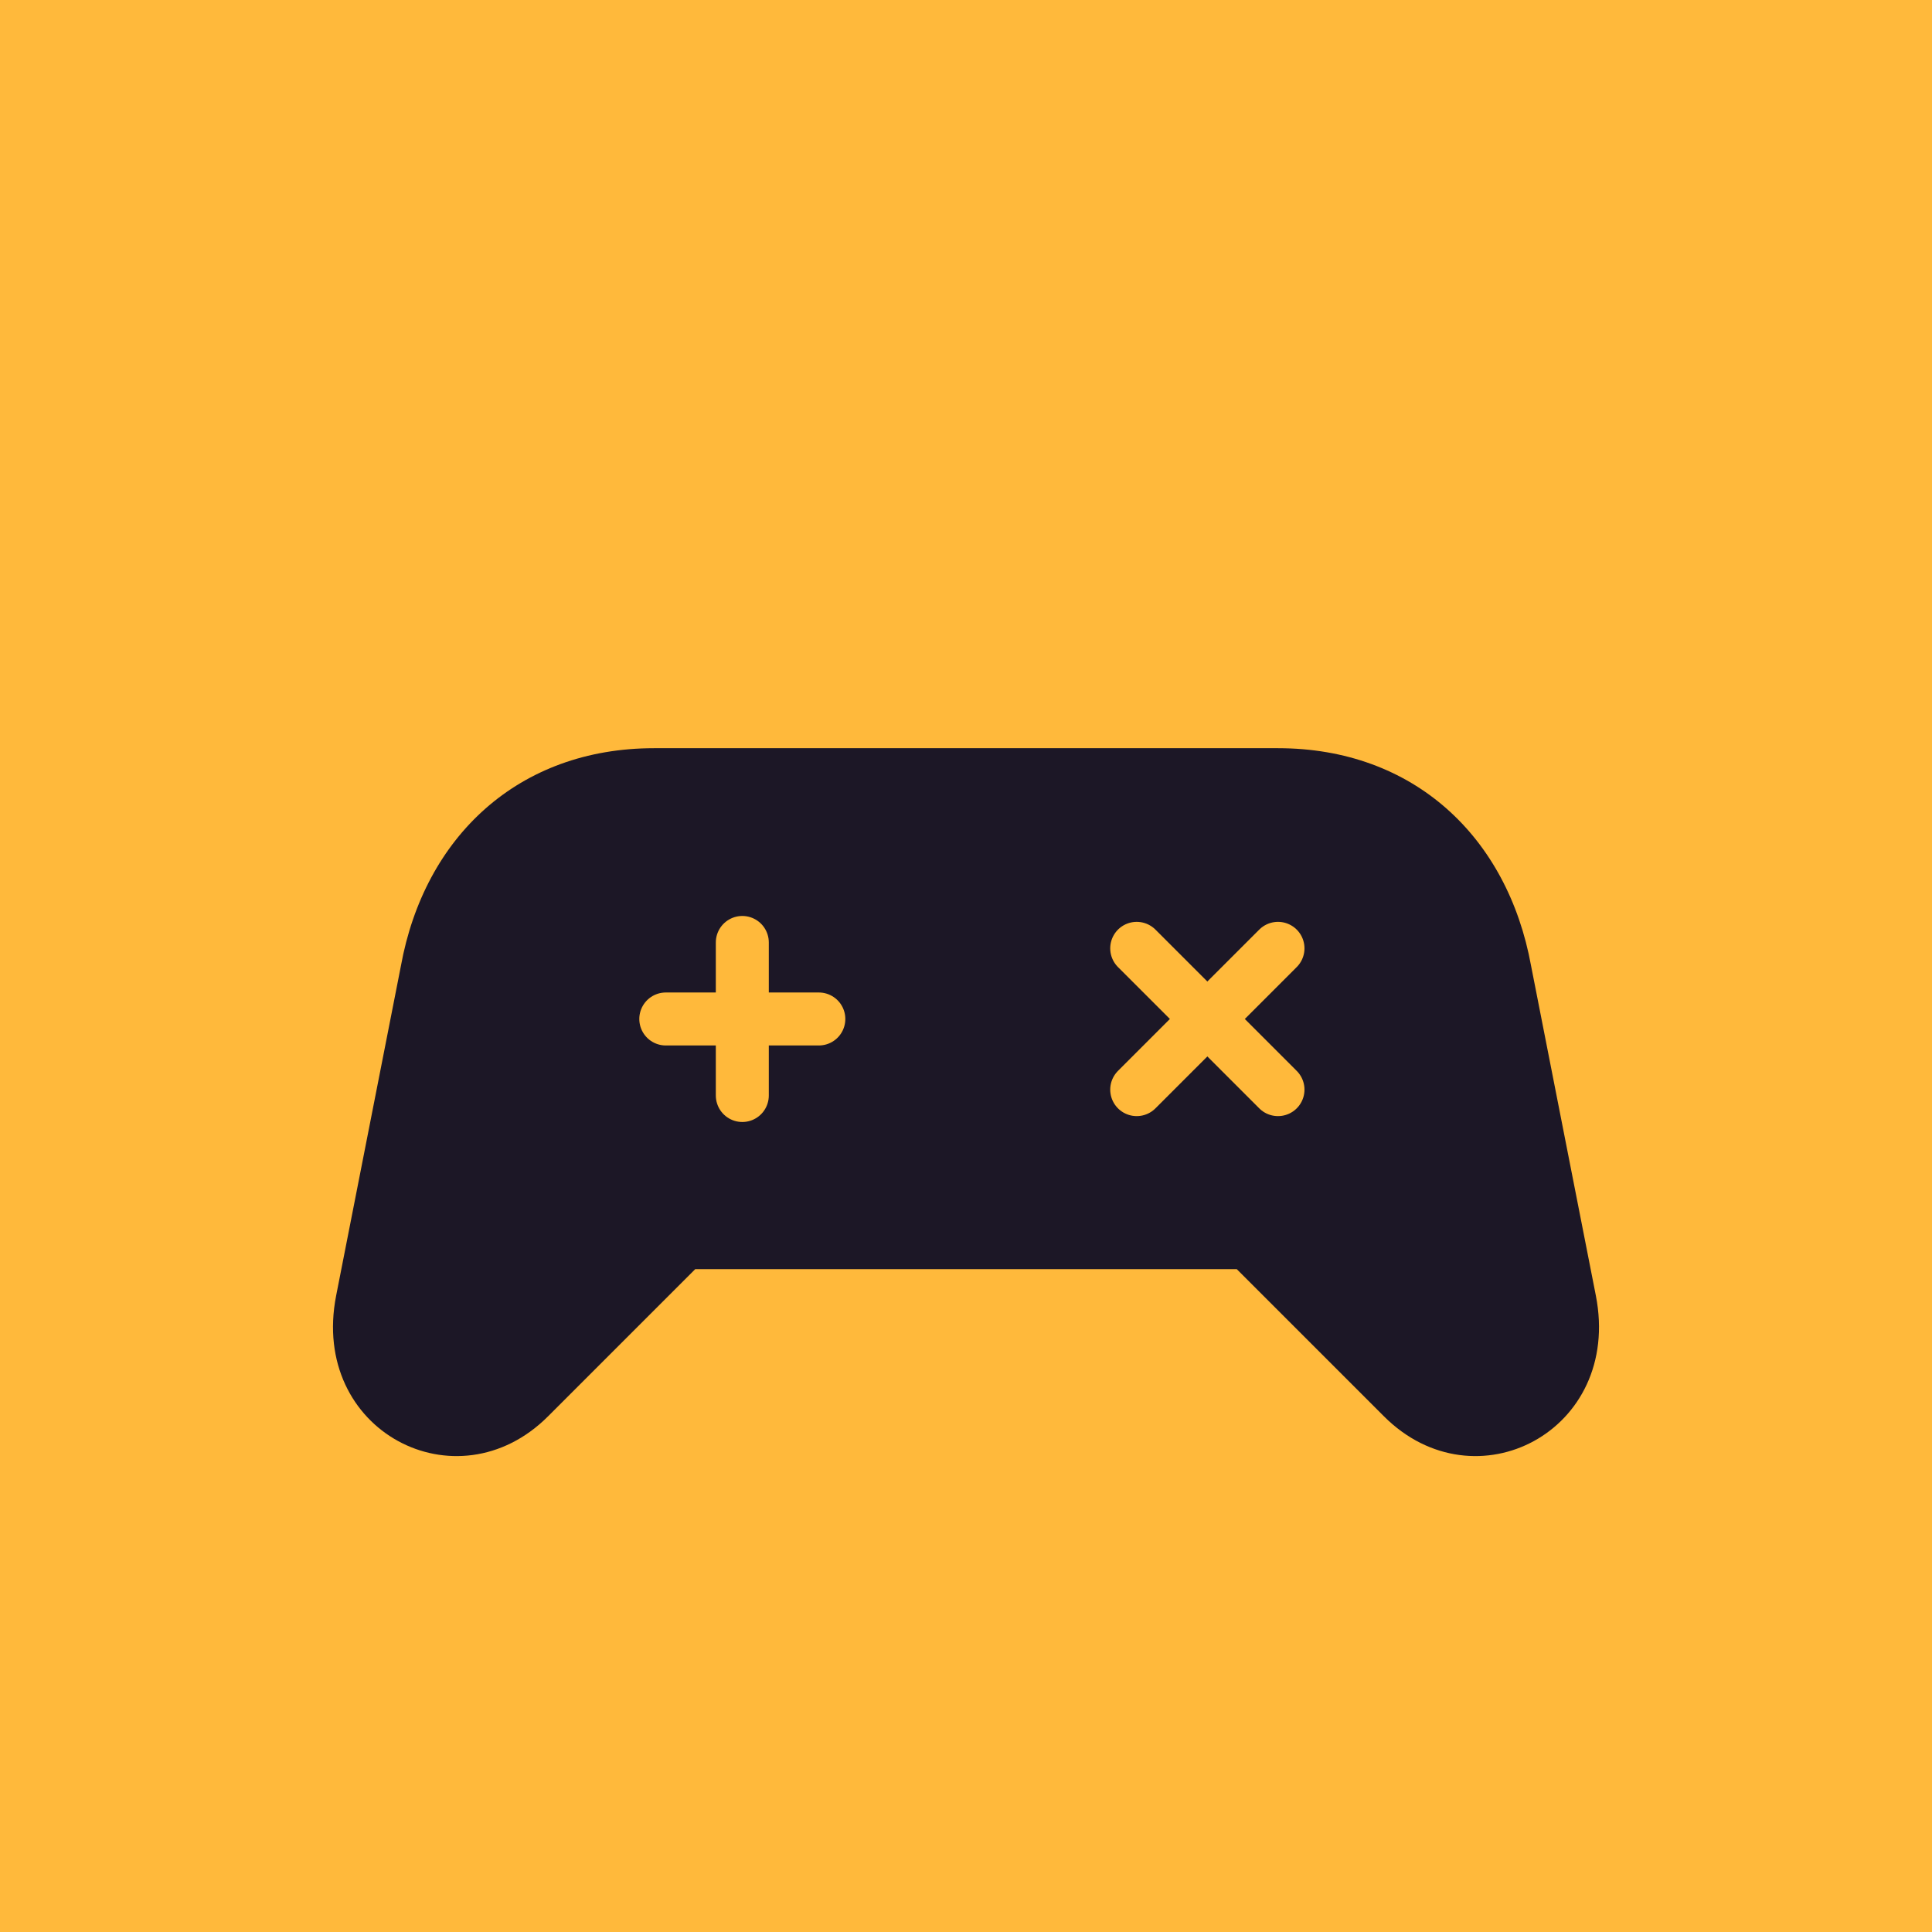
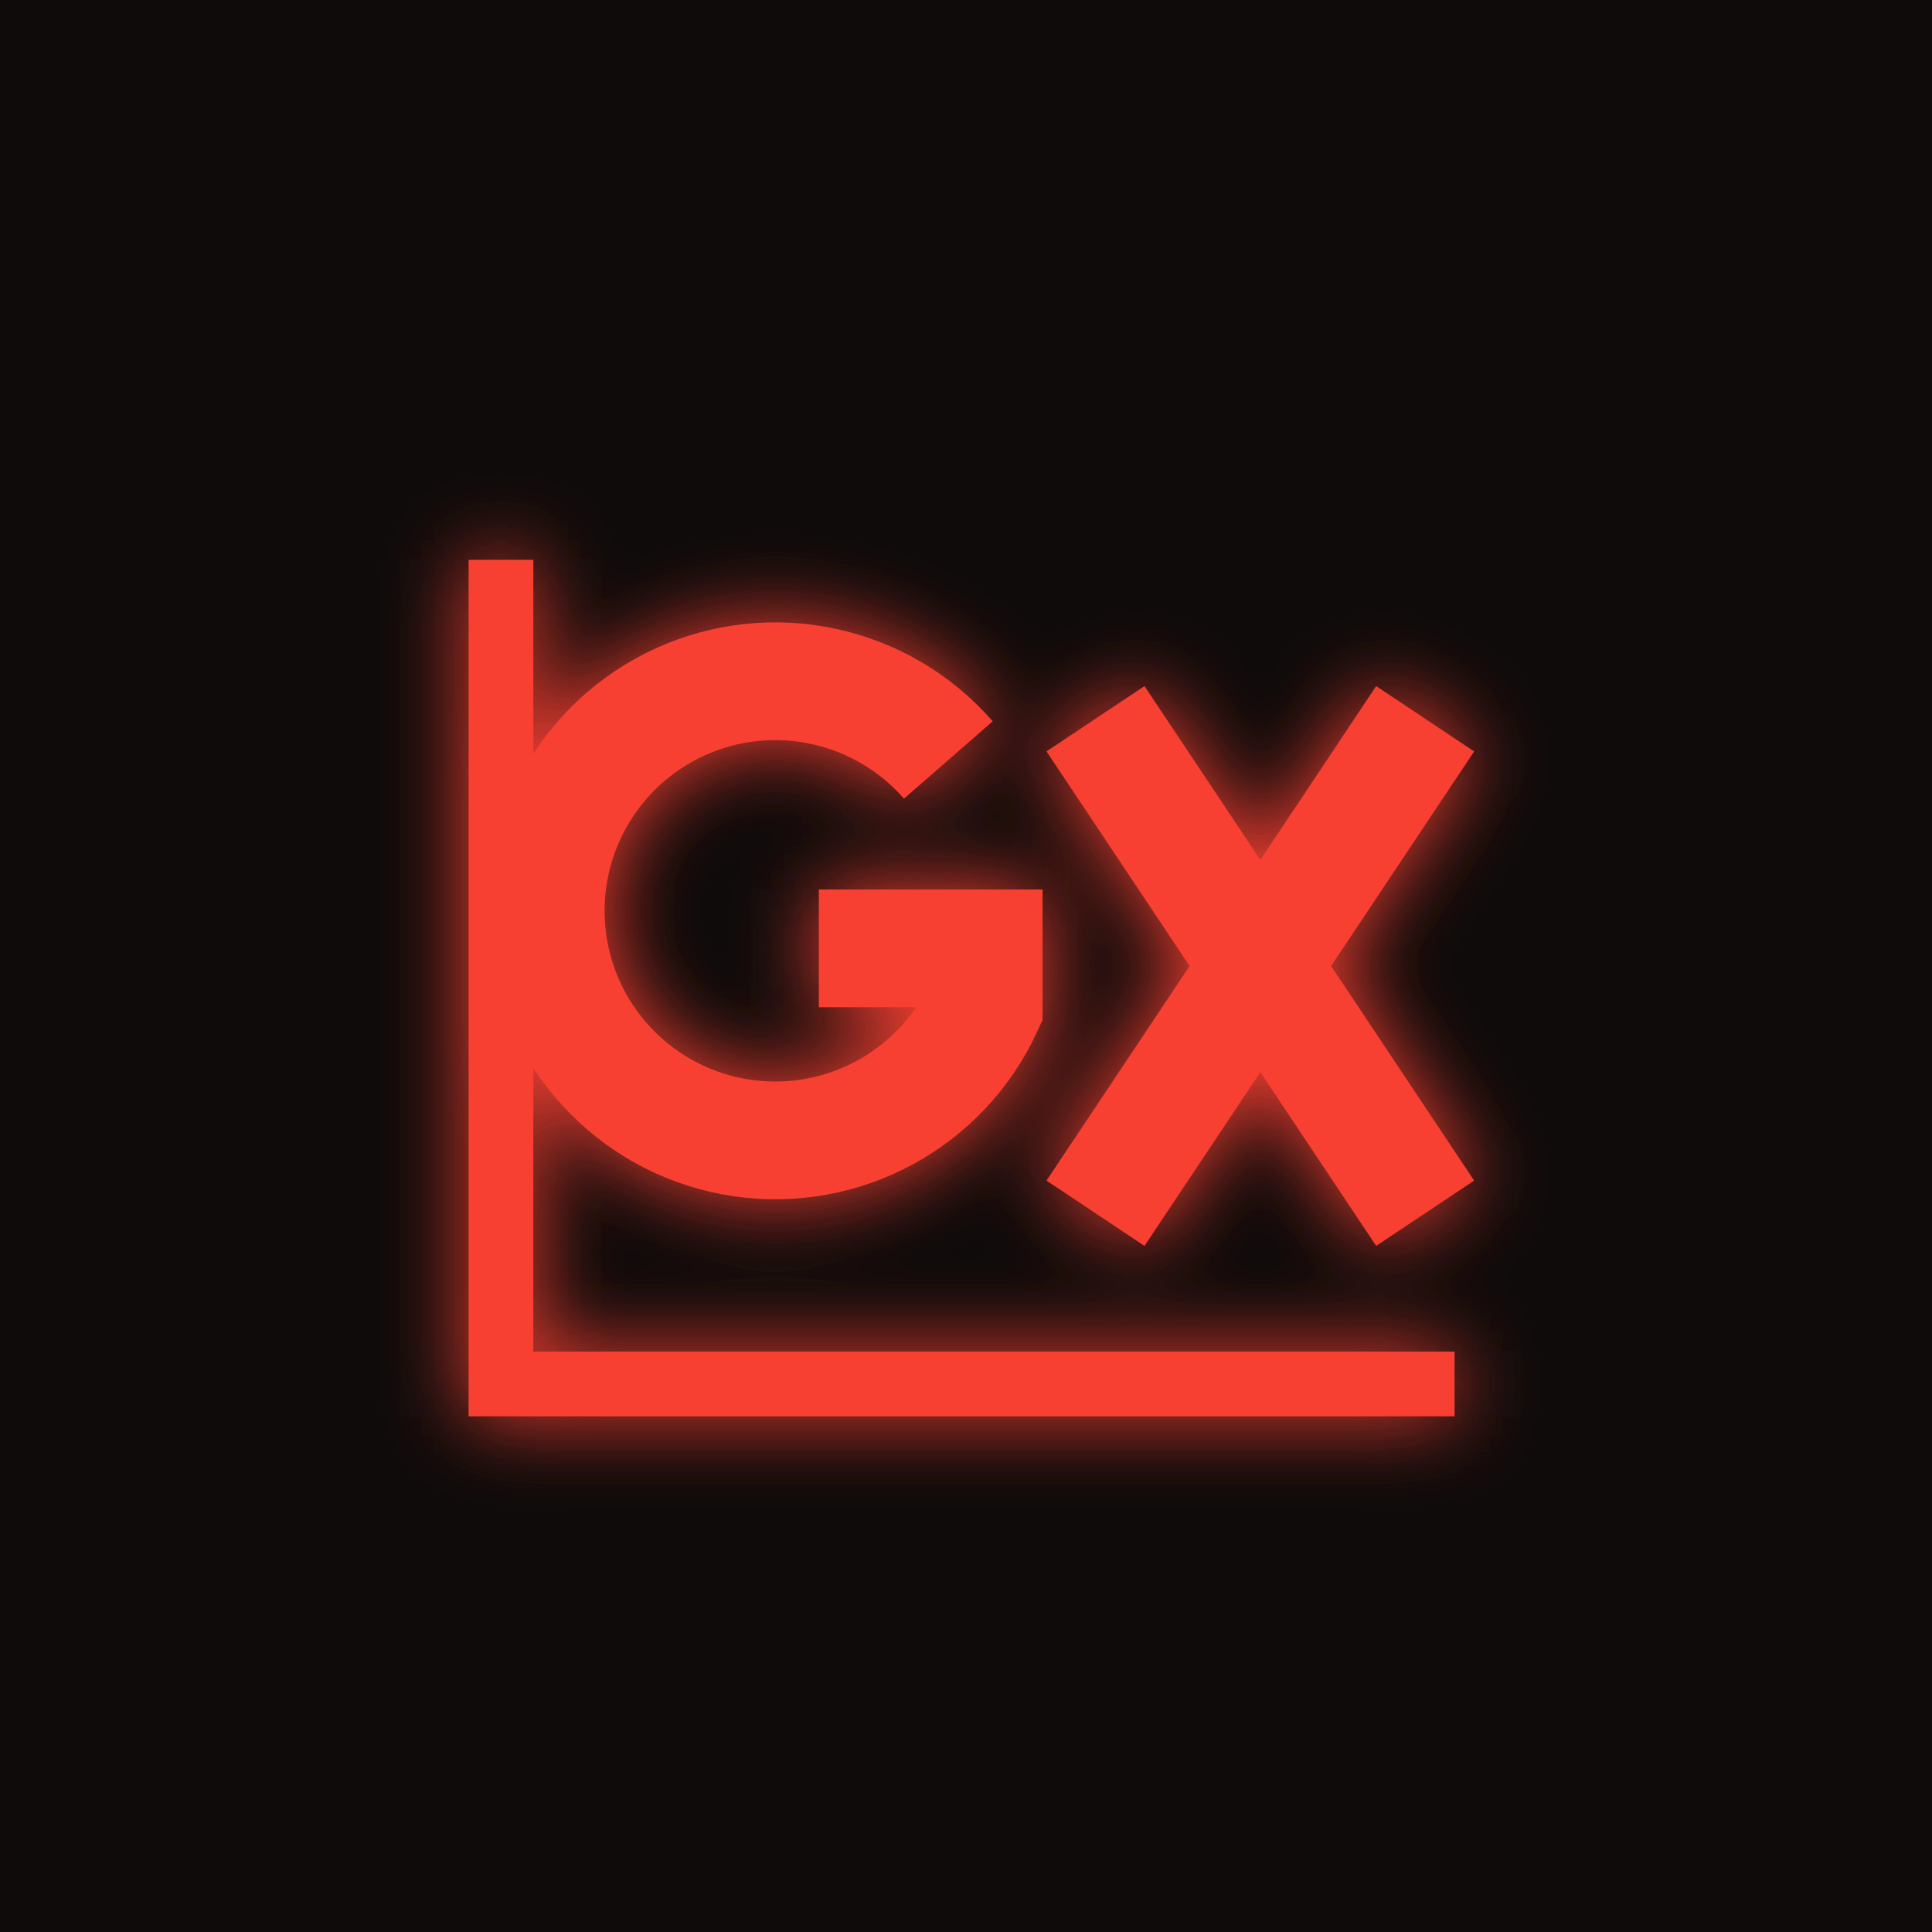
<svg xmlns="http://www.w3.org/2000/svg" viewBox="0 0 512 512">
-   <rect width="512" height="512" fill="#ffb93b" />
+   <defs>
+     <filter id="gx-glow" x="-30%" y="-30%" width="160%" height="160%">
+       <feGaussianBlur stdDeviation="14" result="b" />
+       <feMerge>
+         <feMergeNode in="b" />
+         <feMergeNode in="SourceGraphic" />
+       </feMerge>
+     </filter>
+   </defs>
+   <rect width="512" height="512" fill="#0f0b0b" />
  <g transform="translate(256 256) scale(.78) translate(-256 -256)">
-     <path d="M150 182h212c46 0 78 30 86 74l22 112c9 46-41 72-72 41l-50-50H164l-50 50c-31 31-81 5-72-41l22-112c8-44 40-74 86-74z" fill="#1c1726" />
-     <path d="M180 248v52M154 274h52" fill="none" stroke="#ffb93b" stroke-width="18" stroke-linecap="round" />
-     <path d="M314 250l48 48M362 250l-48 48" fill="none" stroke="#ffb93b" stroke-width="18" stroke-linecap="round" />
+     <g filter="url(#gx-glow)" fill="none" stroke="#f84030">
+       <path d="M250 186A78 78 0 1 0 262 270V250H206" stroke-width="40" />
+       <path d="M300 172l112 168M412 172L300 340" stroke-width="40" />
+       <path d="M98 118V398H422" stroke-width="22" />
+     </g>
  </g>
</svg>
